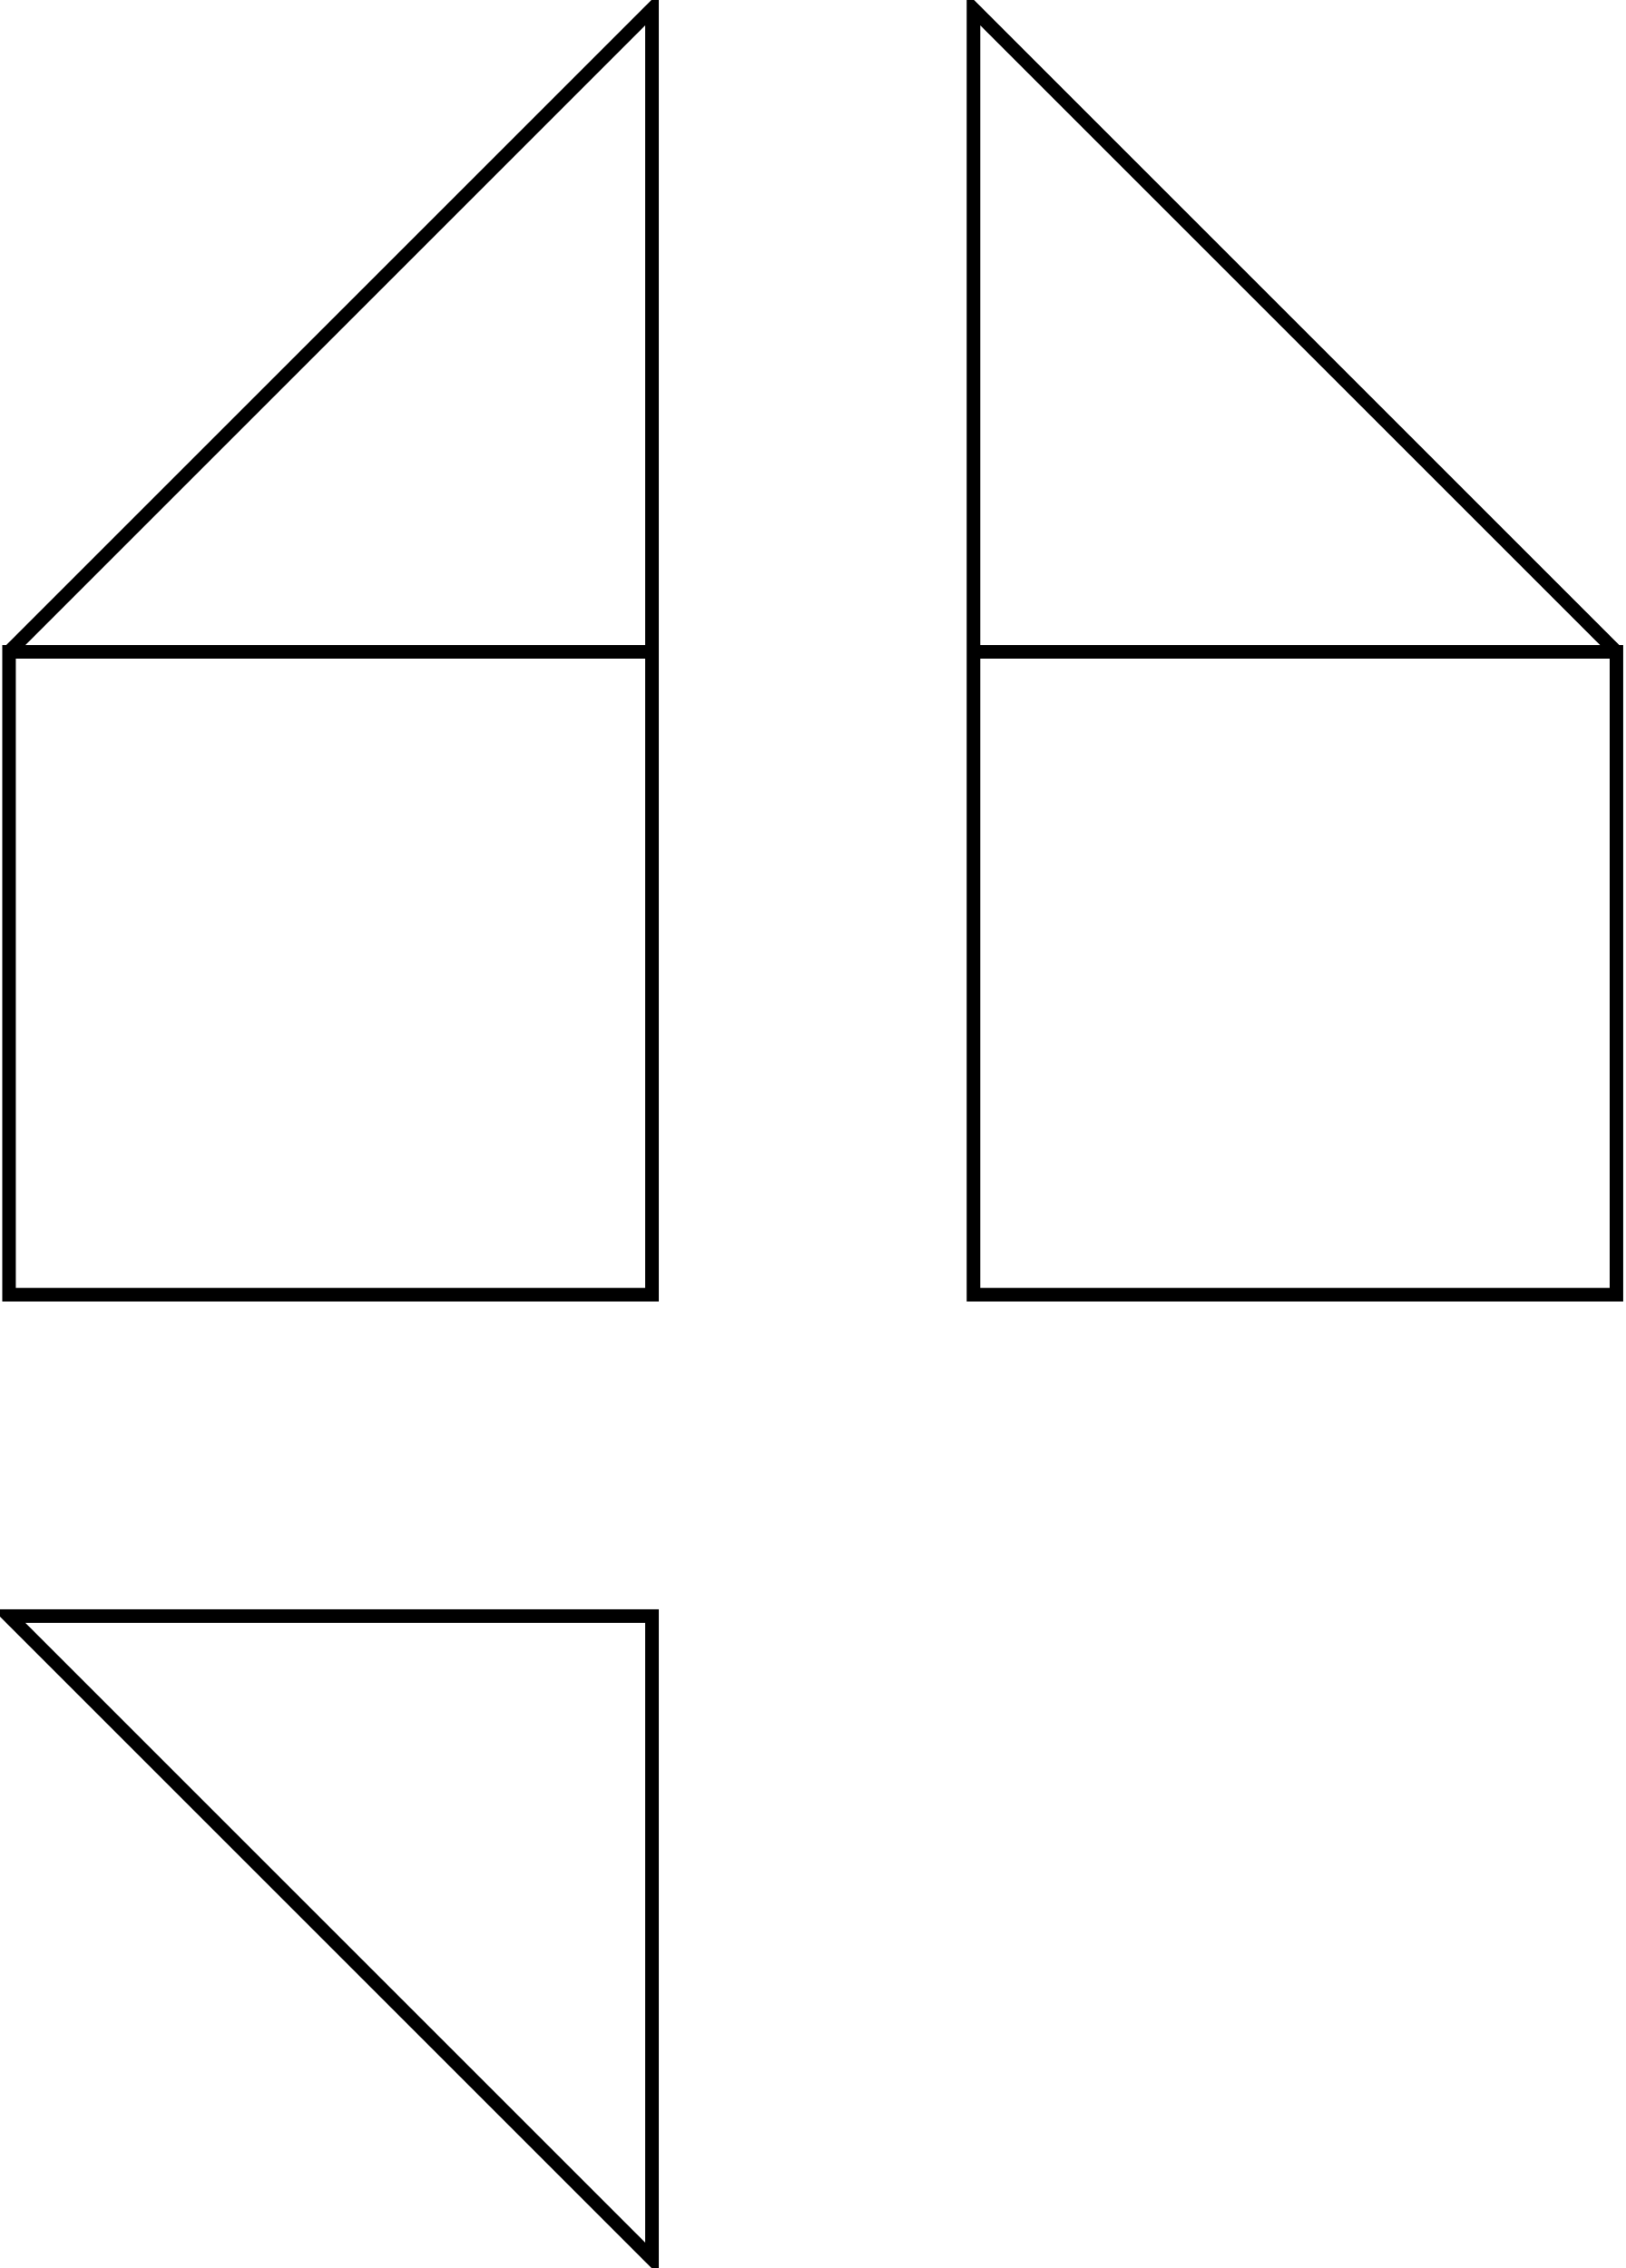
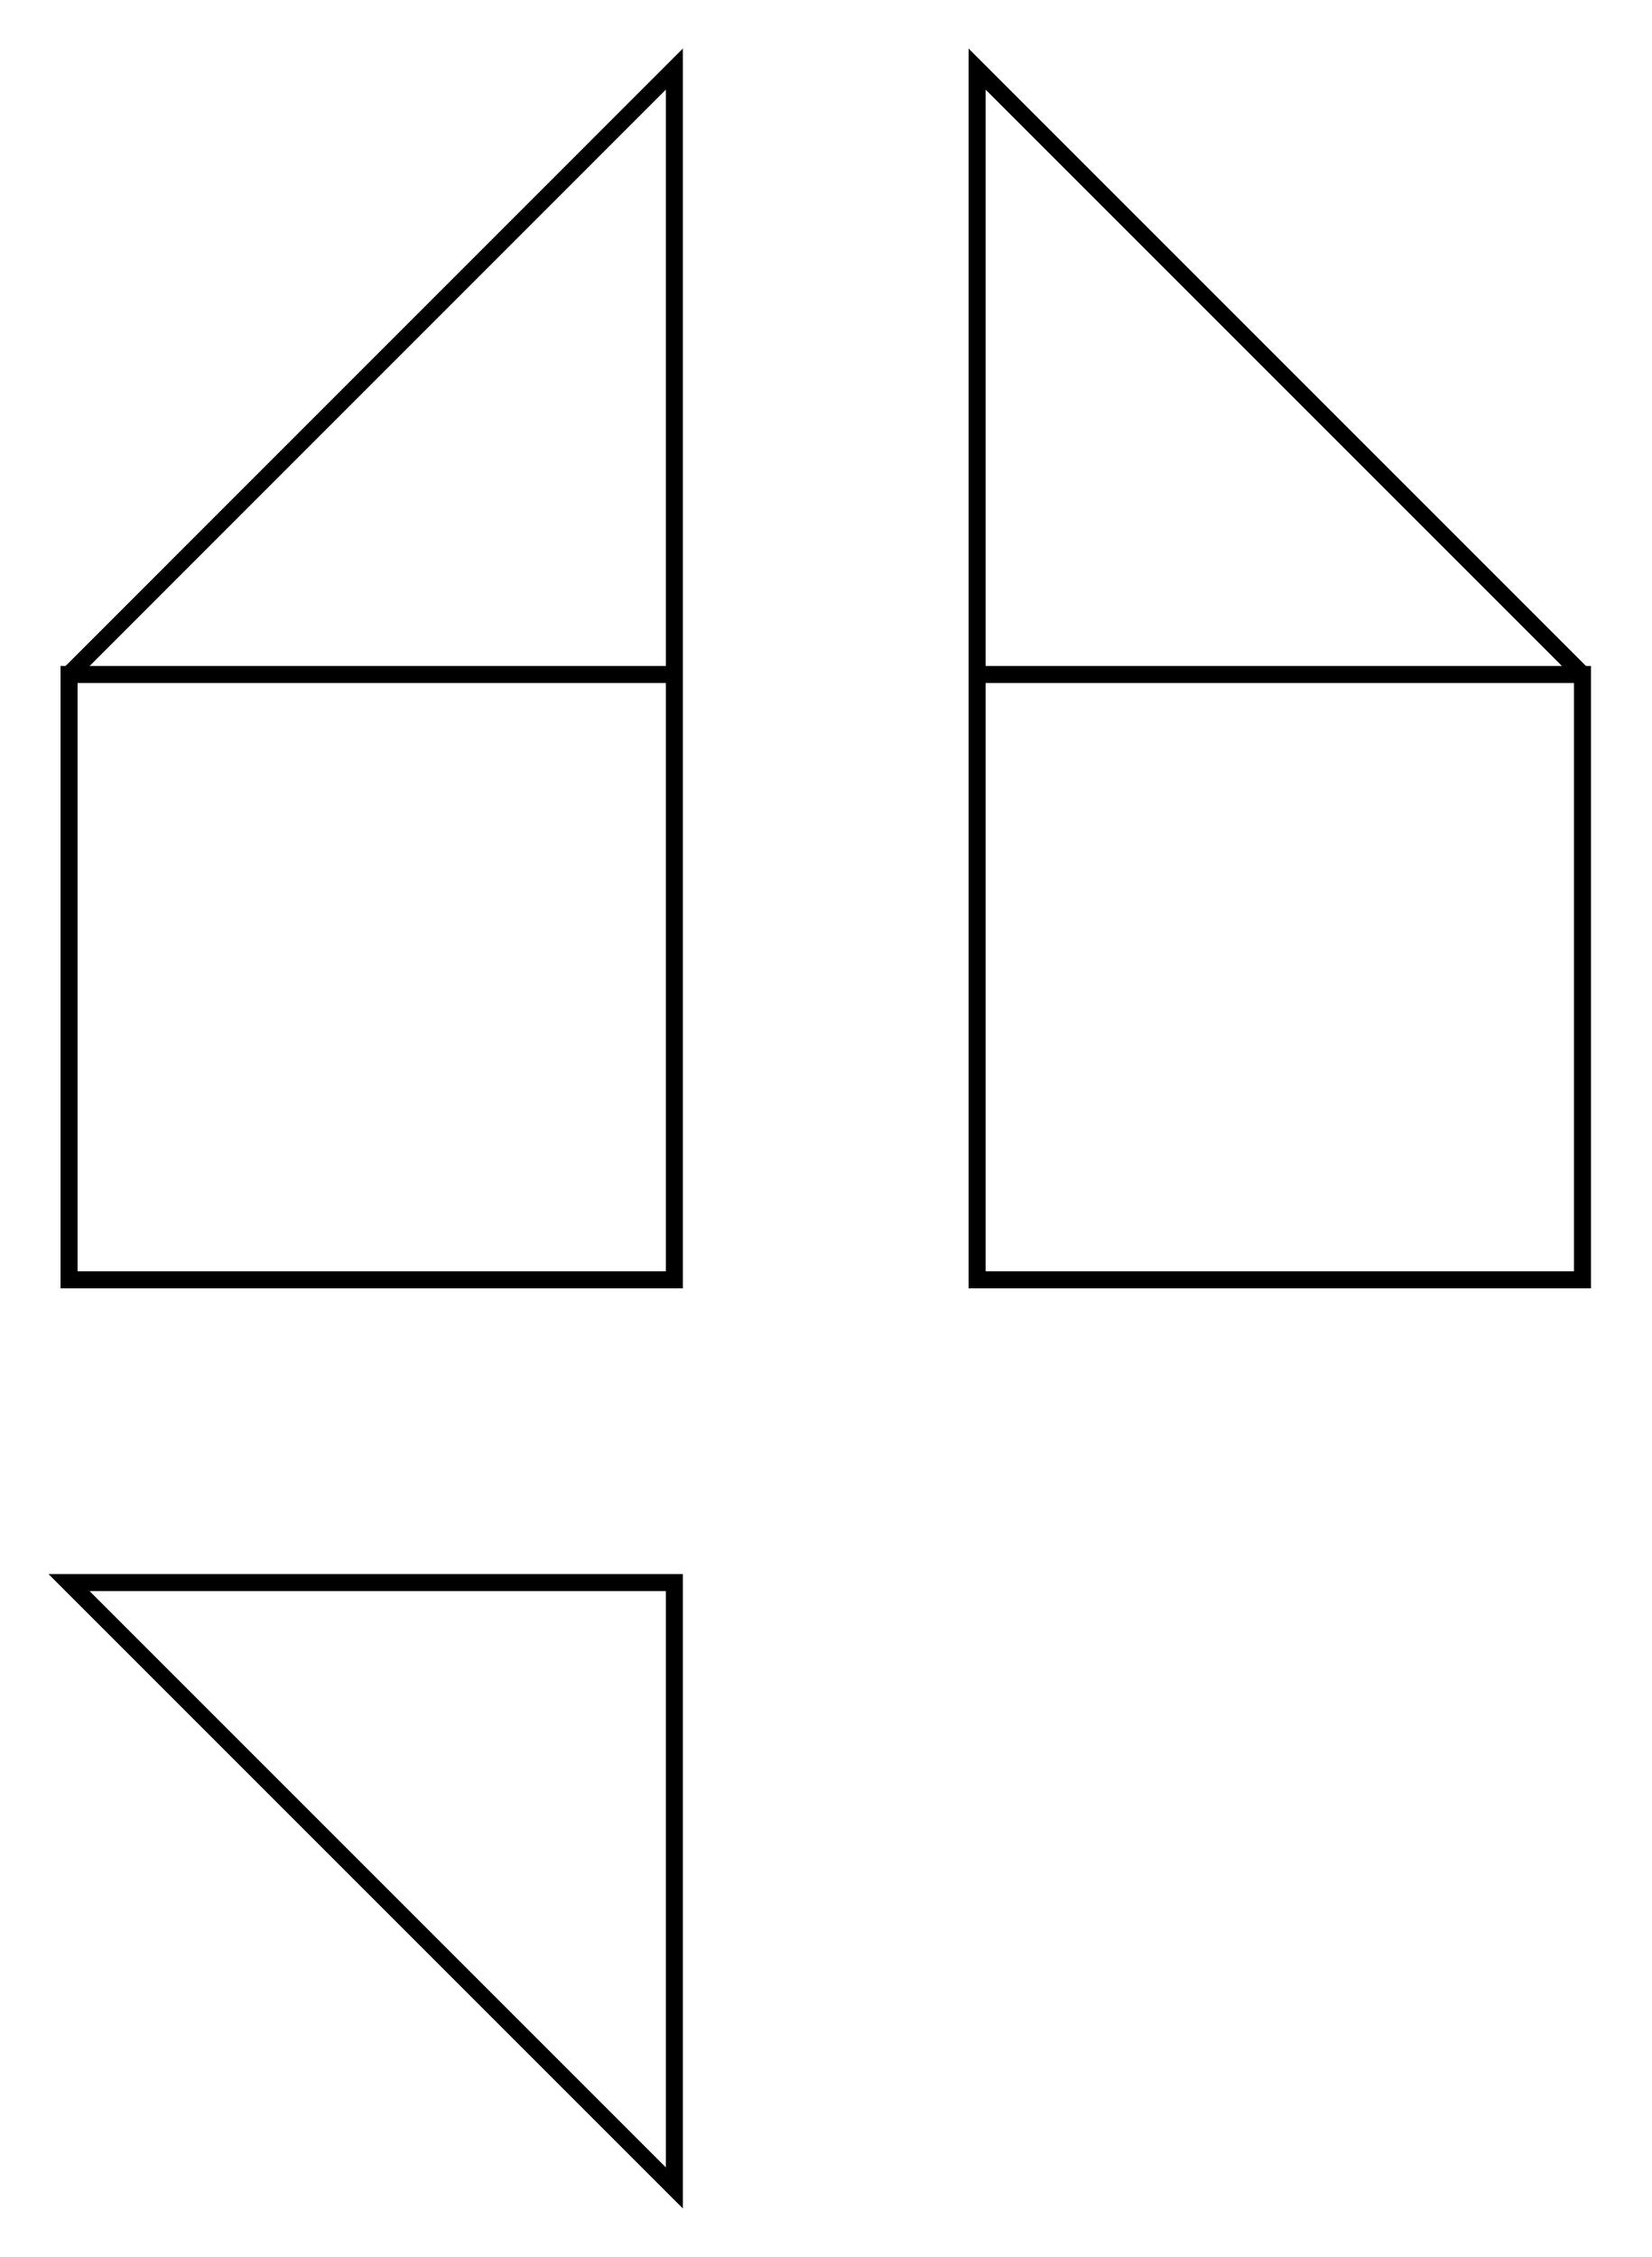
- <svg xmlns="http://www.w3.org/2000/svg" version="1.1" xml:space="preserve" width="95.547" height="133.347">
-   <defs />
-   <path d="M.531 76.121V38.326h37.796v37.796zm37.796-37.796V.53L.531 38.326M57.225 76.121V38.326h37.796v37.796zm37.796-37.796L57.225.53v37.796M38.327 95.019H.531l37.796 37.796z" style="fill:none;stroke:#000;stroke-width:.797;stroke-linecap:butt;stroke-linejoin:miter;stroke-miterlimit:10;stroke-dasharray:none;stroke-opacity:1" />
+ <svg xmlns="http://www.w3.org/2000/svg" width="77.33pt" height="105.68pt" version="1.2" viewBox="0 0 77.33 105.68">
+   <defs>
+     <clipPath id="a">
+       <path d="m0 0h77.328v105.68h-77.328z" />
+     </clipPath>
+   </defs>
+   <g clip-path="url(#a)">
+     <path transform="matrix(1,0,0,-1,31.58,59.927)" d="m-28.346 0.001v28.344h28.344v-28.344zm28.344 28.344v28.348l-28.344-28.348m42.52-28.344v28.344h28.348v-28.344zm28.348 28.344-28.348 28.348v-28.348m-14.176-42.52h-28.344l28.344-28.344z" fill="none" stroke="#000" stroke-miterlimit="10" stroke-width=".797" />
+   </g>
</svg>
